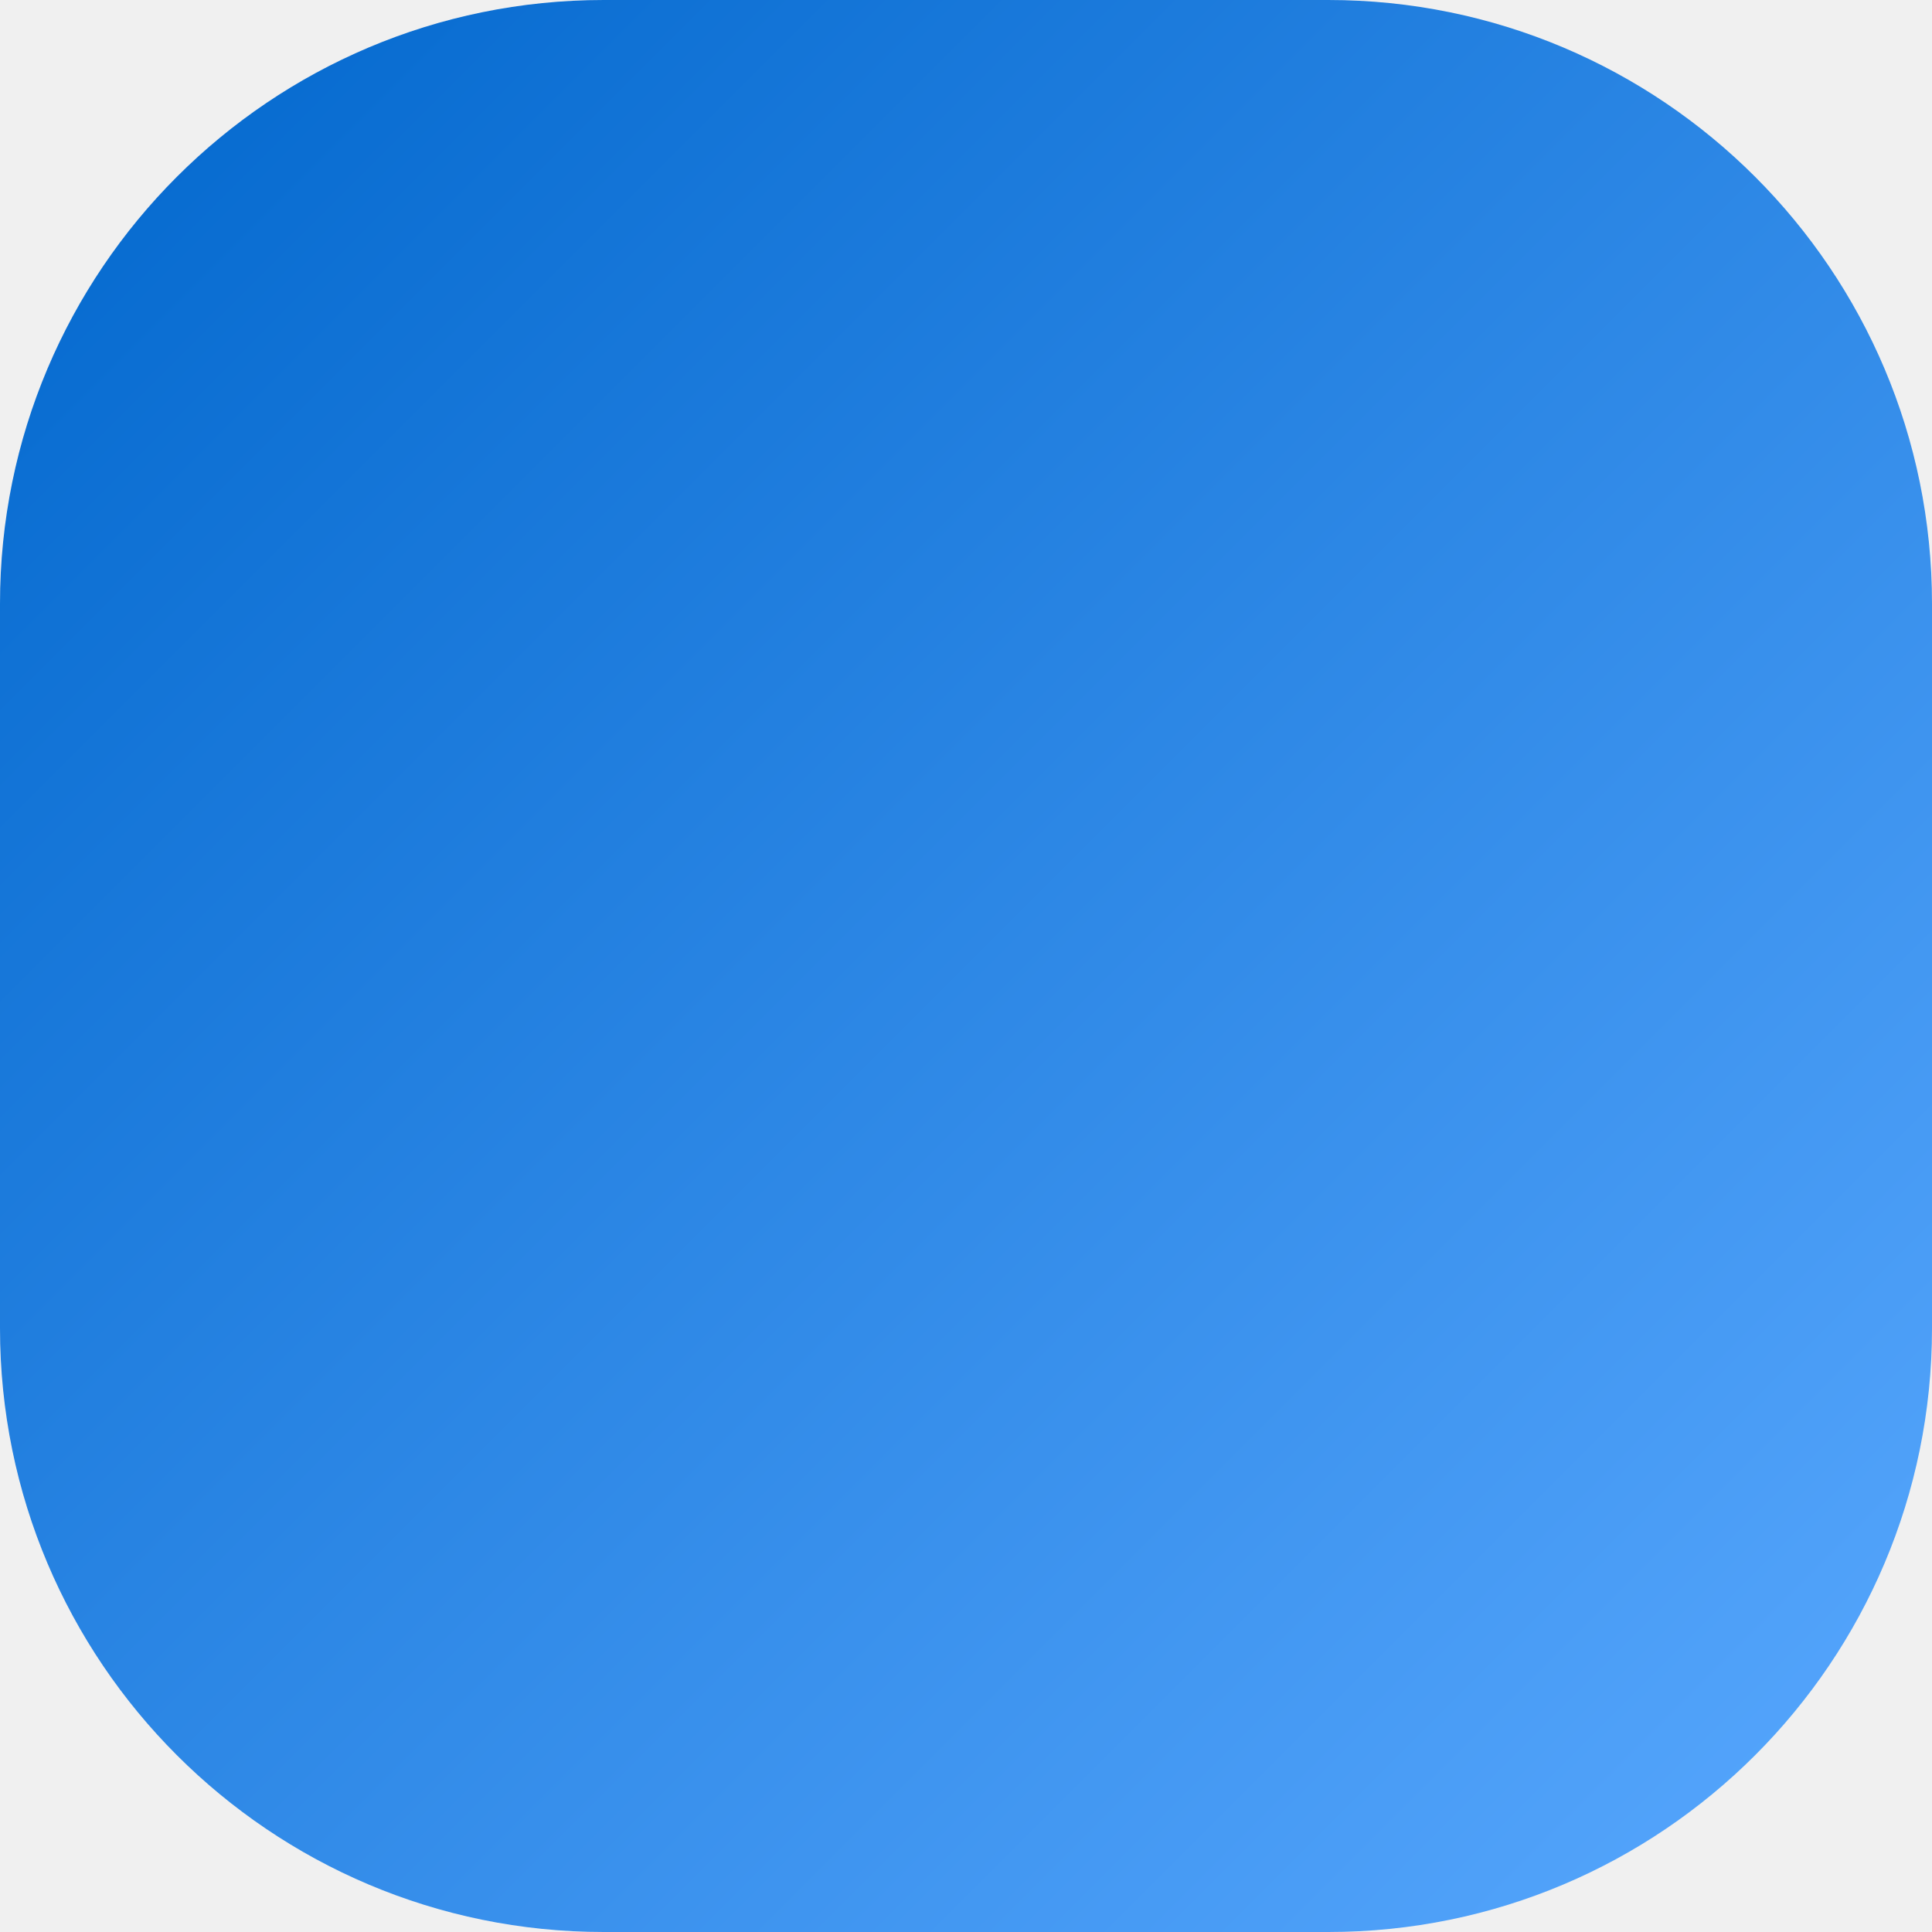
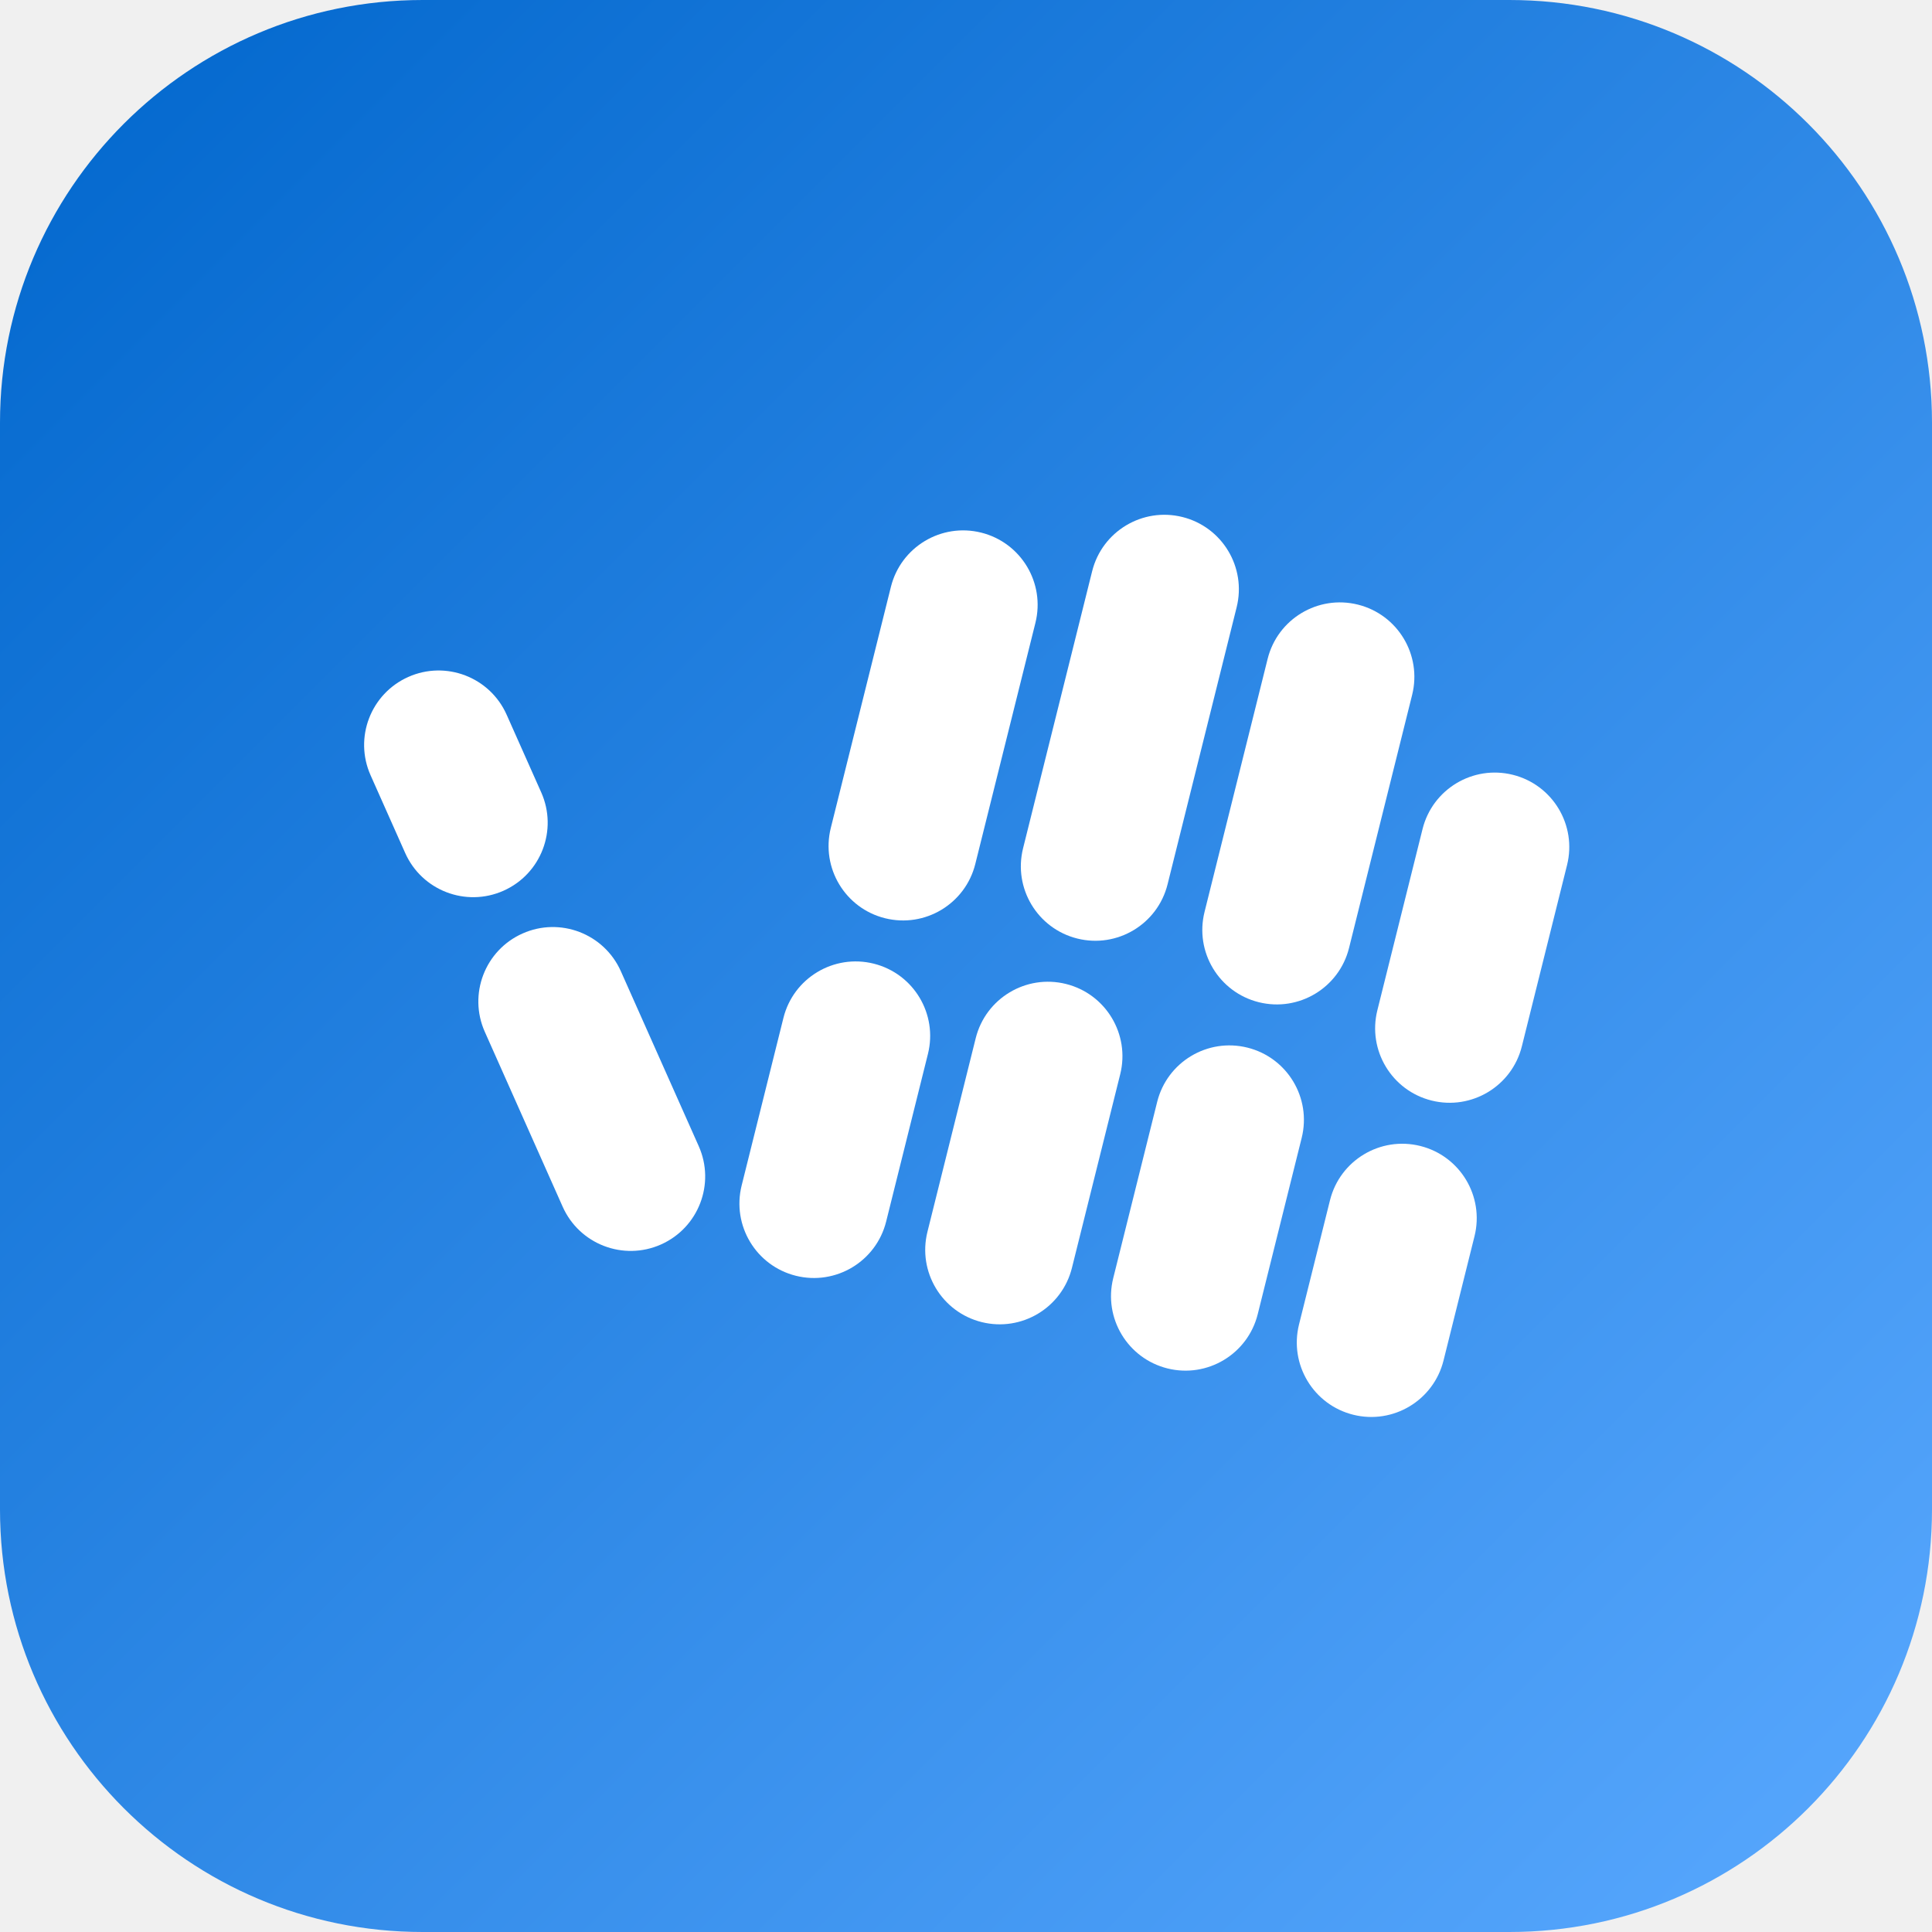
- <svg xmlns="http://www.w3.org/2000/svg" viewBox="0 0 32 32">
+ <svg xmlns="http://www.w3.org/2000/svg" viewBox="0 0 64 64">
  <defs>
    <linearGradient id="g" x1="0" y1="0" x2="1" y2="1">
      <stop offset="0" stop-color="#0066cc" />
      <stop offset="1" stop-color="#5aa9ff" />
    </linearGradient>
  </defs>
-   <rect width="32" height="32" rx="10" fill="url(#g)" />
+   <rect width="64" height="64" rx="14" fill="url(#g)" />
+   <g fill="#fff" transform="translate(8.32 8.32) scale(0.74)">
+     <g transform="translate(3.95 -4.48) scale(0.9524)">
+       <g transform="rotate(14 36 40)">
+         <rect x="21.5" y="40.88" width="7" height="15.12" rx="3.5" />
+         <rect x="21.5" y="20.0" width="7" height="18.68" rx="3.5" />
+         <rect x="30.5" y="39.62" width="7" height="16.38" rx="3.5" />
+         <rect x="30.5" y="17.0" width="7" height="20.42" rx="3.5" />
+         <rect x="39.5" y="40.46" width="7" height="15.54" rx="3.5" />
+         <rect x="39.5" y="19.0" width="7" height="19.26" rx="3.5" />
+         <rect x="48.5" y="42.98" width="7" height="13.02" rx="3.5" />
+         <rect x="48.5" y="25.0" width="7" height="15.78" rx="3.5" />
+         <g transform="rotate(-38 18.8 56.5)">
+           <rect x="15.3" y="40.0" width="7" height="16.0" rx="3.5" />
+           <rect x="15.3" y="26.8" width="7" height="11.0" rx="3.5" />
+         </g>
+       </g>
+     </g>
+   </g>
</svg>
